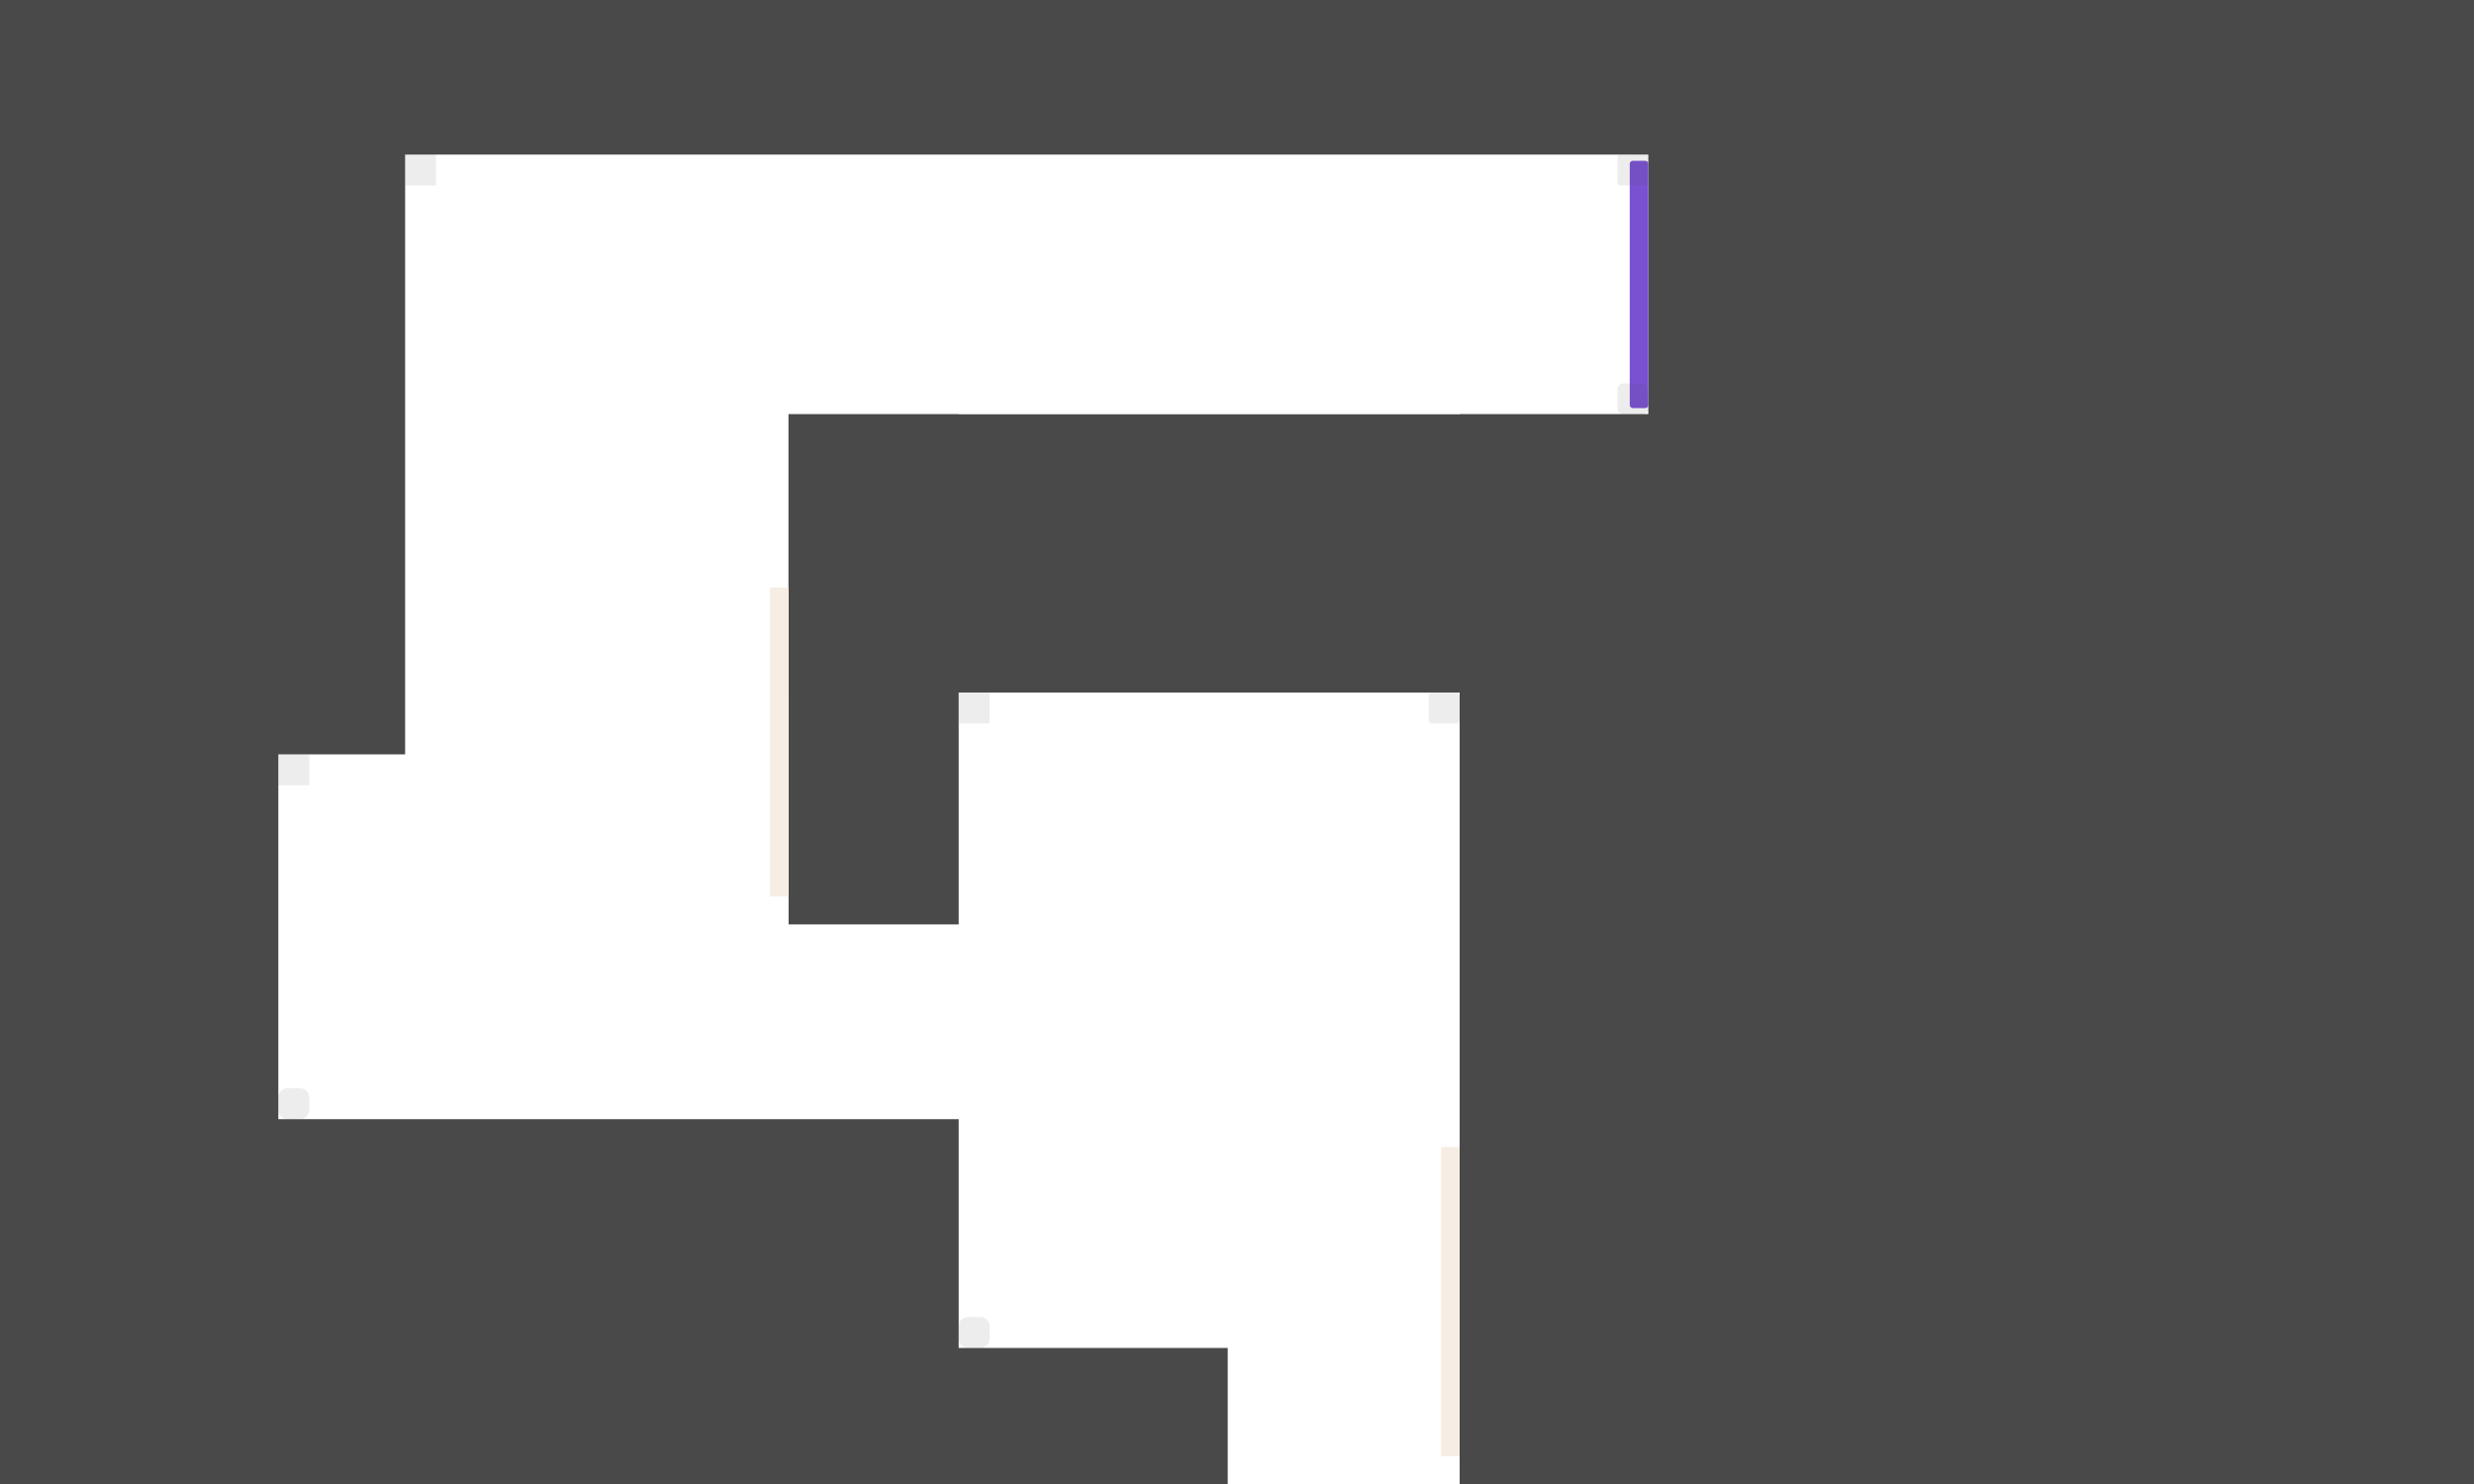
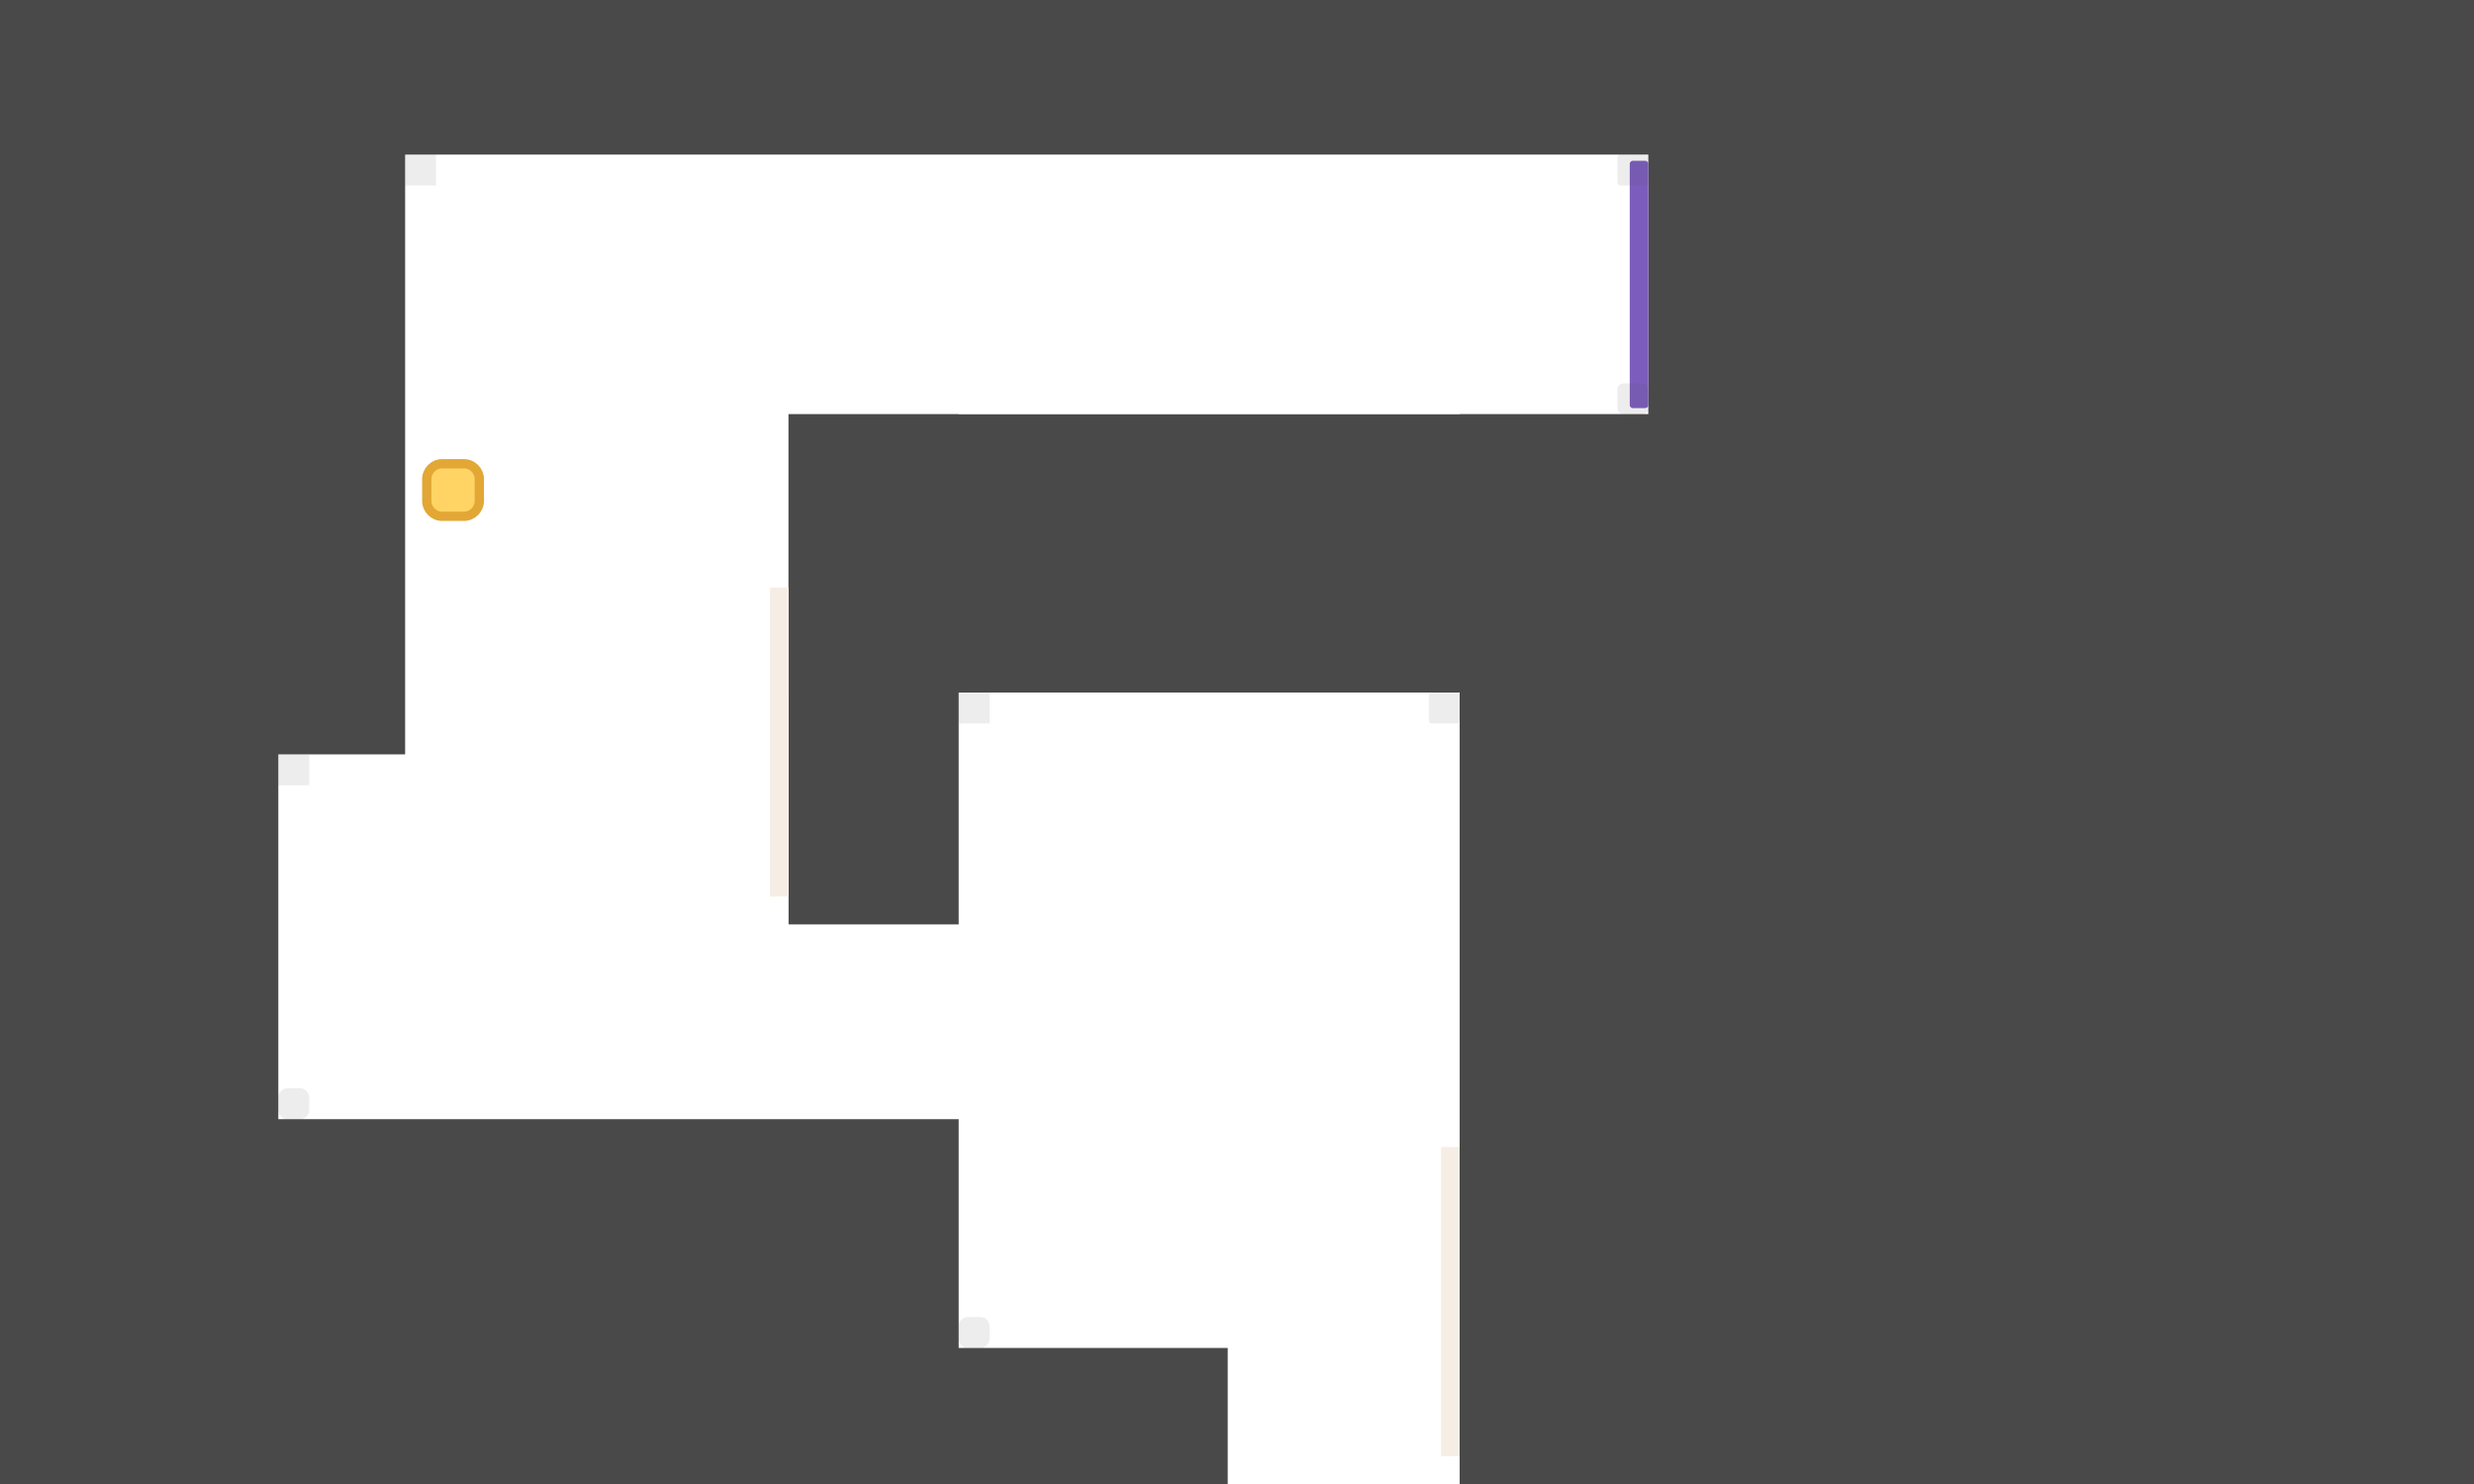
<svg xmlns="http://www.w3.org/2000/svg" width="800" height="480" viewBox="0 0 800 480" fill="none">
  <rect x="533" y="-57" width="357" height="626" fill="#494949" />
  <rect x="255" y="134" width="392" height="90" fill="#494949" />
  <rect x="83" y="436" width="314" height="146" fill="#494949" />
  <rect x="-79" y="69" width="169" height="480" fill="#494949" />
  <rect x="255" y="134" width="55" height="165" fill="#494949" />
  <rect x="472" y="134" width="438" height="415" fill="#494949" />
  <rect x="-56" y="-91" width="187" height="335" fill="#494949" />
  <rect x="-92" y="362" width="402" height="207" fill="#494949" />
  <rect x="-72" y="-97" width="872" height="147" fill="#494949" />
  <rect x="249" y="190" width="6" height="100" fill="#F6EEE5" />
  <rect x="466" y="371" width="6" height="100" fill="#F6EEE5" />
-   <rect x="527" y="52" width="6" height="80" rx="1" fill="#7A51D3" />
+   <rect x="527" y="52" width="6" height="80" rx="1" fill="#7C5DBE" />
  <rect opacity="0.1" x="131" y="50" width="10" height="10" fill="#494949" />
  <rect opacity="0.1" x="523" y="50" width="10" height="10" rx="1" fill="#494949" />
  <rect opacity="0.1" x="523" y="124" width="10" height="10" rx="2" fill="#494949" />
  <rect opacity="0.1" x="90" y="244" width="10" height="10" fill="#494949" />
  <rect opacity="0.1" x="90" y="352" width="10" height="10" rx="3" fill="#494949" />
  <rect opacity="0.1" x="310" y="426" width="10" height="10" rx="3" fill="#494949" />
  <rect opacity="0.1" x="310" y="224" width="10" height="10" fill="#494949" />
  <rect opacity="0.1" x="462" y="224" width="10" height="10" rx="1" fill="#494949" />
+   <rect x="138" y="150" width="17" height="17" rx="5" fill="#FFD465" stroke="#E2A734" stroke-width="3" />
</svg>
